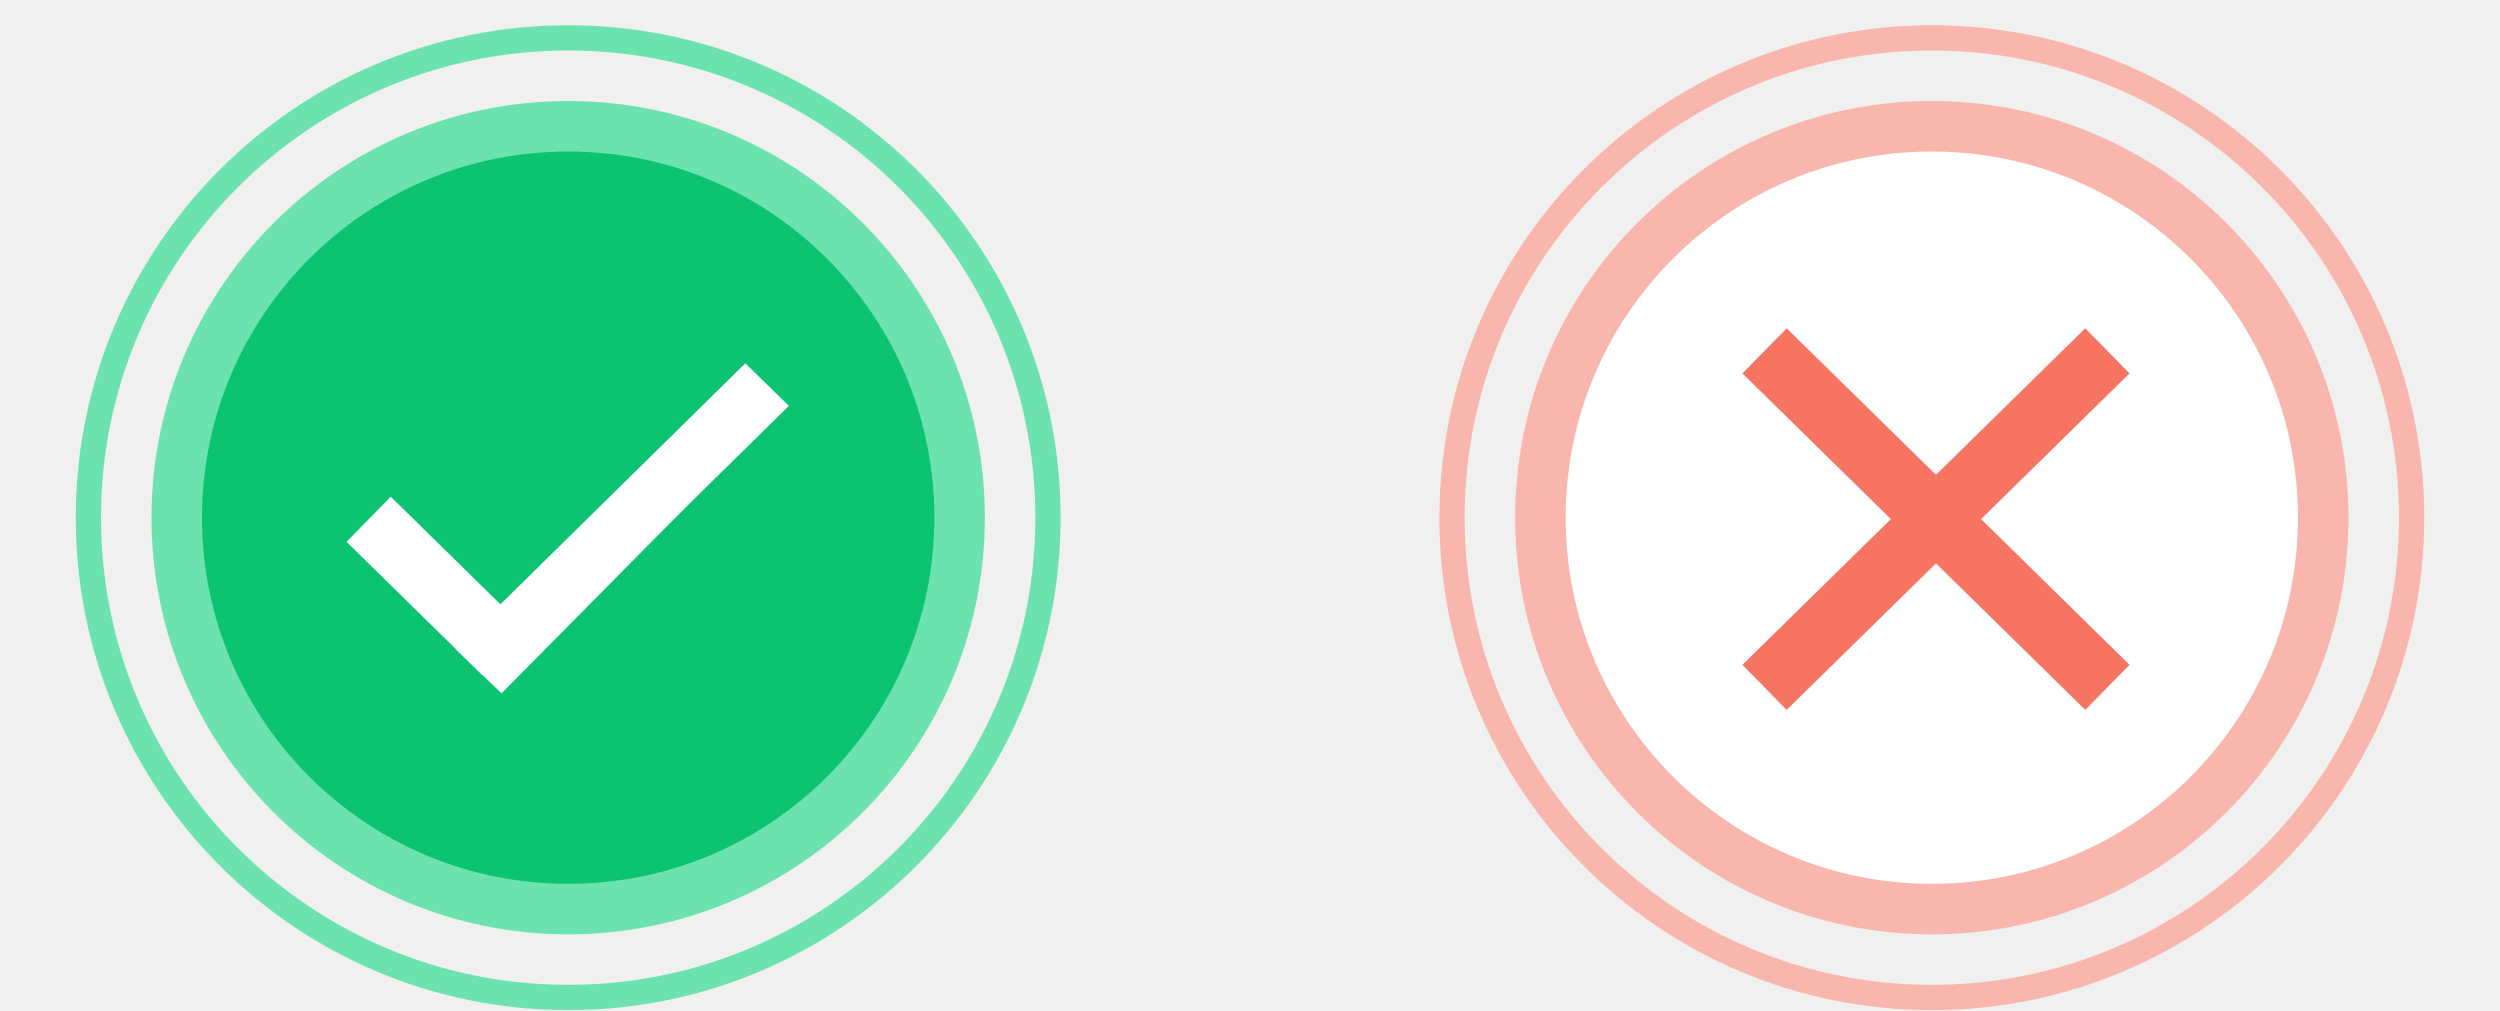
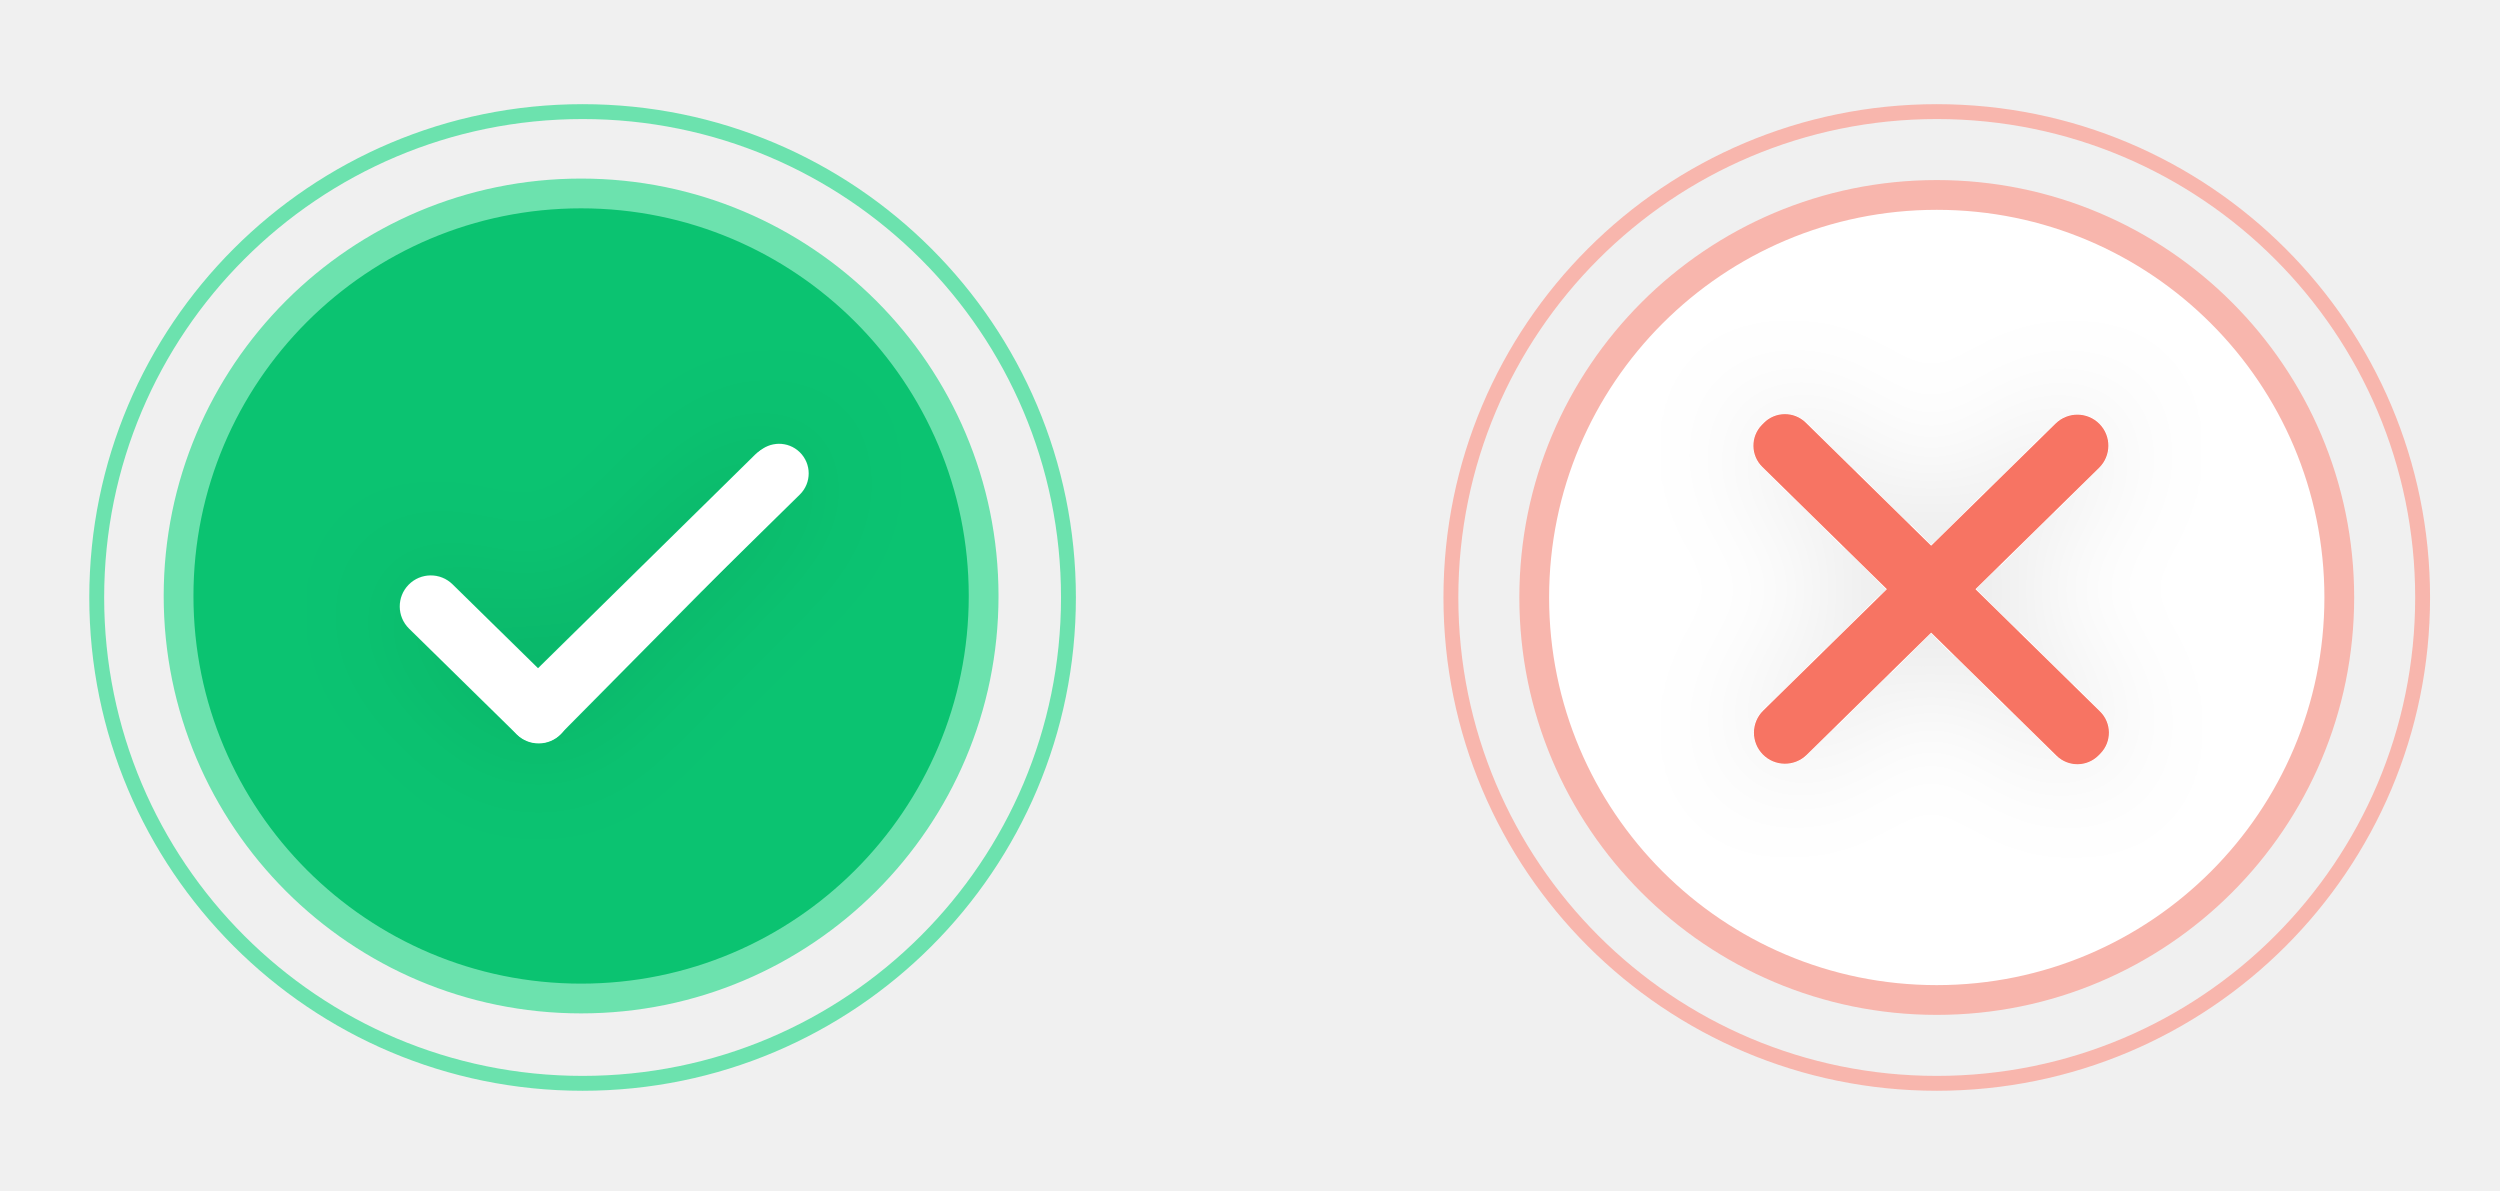
- <svg xmlns="http://www.w3.org/2000/svg" width="99" height="40" viewBox="0 0 99 40" fill="none">
-   <circle cx="22.5" cy="20.5" r="15.5" fill="#0BC371" stroke="#6CE2AE" stroke-width="2" />
-   <rect x="13.723" y="21.455" width="2.502" height="7.548" transform="rotate(-45.5328 13.723 21.4552)" fill="white" />
-   <path d="M29.515 14.387L31.242 16.072L24.9 22.3L24.51 19.513L29.515 14.387Z" fill="white" />
-   <path d="M29.4 14.5L30.3 15.4L30.9 16.3L19.86 27.458L18.029 25.689L29.4 14.5Z" fill="white" />
-   <circle cx="76.5" cy="20.5" r="15.5" fill="white" stroke="#F8B6AD" stroke-width="2" />
-   <rect x="69" y="14.786" width="2.502" height="19.024" transform="rotate(-45.5328 68.9999 14.7855)" fill="#F77463" />
-   <rect x="82.576" y="13" width="2.502" height="19.024" transform="rotate(45.53 82.5756 13)" fill="#F77463" />
-   <circle cx="22.5" cy="20.5" r="19" stroke="#6CE2AE" />
-   <circle cx="76.5" cy="20.5" r="19" stroke="#F8B6AD" />
+ <svg xmlns="http://www.w3.org/2000/svg" width="168" height="80" viewBox="0 0 168 80" fill="none">
+   <circle cx="39.05" cy="40.05" r="27.05" fill="#0BC371" stroke="#6CE2AE" stroke-width="2" />
+   <circle cx="130.15" cy="40.15" r="27.05" fill="white" stroke="#F8B6AD" stroke-width="2" />
+   <circle cx="39.15" cy="40.15" r="32.65" stroke="#6CE2AE" />
+   <circle cx="130.15" cy="40.15" r="32.65" stroke="#F8B6AD" />
+   <g filter="url(#filter0_d_149_21)">
+     <rect x="117" y="29.976" width="4.17" height="31.706" rx="2" transform="rotate(-45.5328 117 29.9758)" fill="#F77463" />
+     <rect x="139.626" y="27" width="4.17" height="31.706" rx="2.085" transform="rotate(45.53 139.626 27)" fill="#F77463" />
+   </g>
+   <g filter="url(#filter1_d_149_21)">
+     <rect x="26" y="40.781" width="4.17" height="14.331" rx="2.085" transform="rotate(-45.5328 26 40.7808)" fill="white" />
+     <path d="M50.93 30.424C51.698 29.637 52.958 29.622 53.744 30.39V30.39C54.542 31.169 54.544 32.452 53.748 33.233L47.312 39.554C46.201 40.644 44.323 40.005 44.107 38.464V38.464C44.026 37.883 44.218 37.297 44.628 36.878L50.93 30.424Z" fill="white" />
+     <path d="M50.753 30.542C51.514 29.793 52.737 29.798 53.492 30.553V30.553C53.583 30.643 53.664 30.743 53.735 30.849V30.849C54.255 31.628 54.156 32.666 53.498 33.332L37.693 49.305C36.882 50.126 35.561 50.141 34.731 49.339V49.339C33.879 48.516 33.872 47.152 34.717 46.321L50.753 30.542Z" fill="white" />
+   </g>
+   <defs>
+     <filter id="filter0_d_149_21" x="109.828" y="19.828" width="39.892" height="39.529" filterUnits="userSpaceOnUse" color-interpolation-filters="sRGB">
+       <feFlood flood-opacity="0" result="BackgroundImageFix" />
+       <feColorMatrix in="SourceAlpha" type="matrix" values="0 0 0 0 0 0 0 0 0 0 0 0 0 0 0 0 0 0 127 0" result="hardAlpha" />
+       <feOffset />
+       <feGaussianBlur stdDeviation="4" />
+       <feComposite in2="hardAlpha" operator="out" />
+       <feColorMatrix type="matrix" values="0 0 0 0 0 0 0 0 0 0 0 0 0 0 0 0 0 0 0.11 0" />
+       <feBlend mode="normal" in2="BackgroundImageFix" result="effect1_dropShadow_149_21" />
+       <feBlend mode="normal" in="SourceGraphic" in2="effect1_dropShadow_149_21" result="shape" />
+     </filter>
+     <filter id="filter1_d_149_21" x="18.863" y="21.824" width="43.48" height="36.132" filterUnits="userSpaceOnUse" color-interpolation-filters="sRGB">
+       <feFlood flood-opacity="0" result="BackgroundImageFix" />
+       <feColorMatrix in="SourceAlpha" type="matrix" values="0 0 0 0 0 0 0 0 0 0 0 0 0 0 0 0 0 0 127 0" result="hardAlpha" />
+       <feOffset />
+       <feGaussianBlur stdDeviation="4" />
+       <feComposite in2="hardAlpha" operator="out" />
+       <feColorMatrix type="matrix" values="0 0 0 0 0 0 0 0 0 0 0 0 0 0 0 0 0 0 0.11 0" />
+       <feBlend mode="normal" in2="BackgroundImageFix" result="effect1_dropShadow_149_21" />
+       <feBlend mode="normal" in="SourceGraphic" in2="effect1_dropShadow_149_21" result="shape" />
+     </filter>
+   </defs>
</svg>
